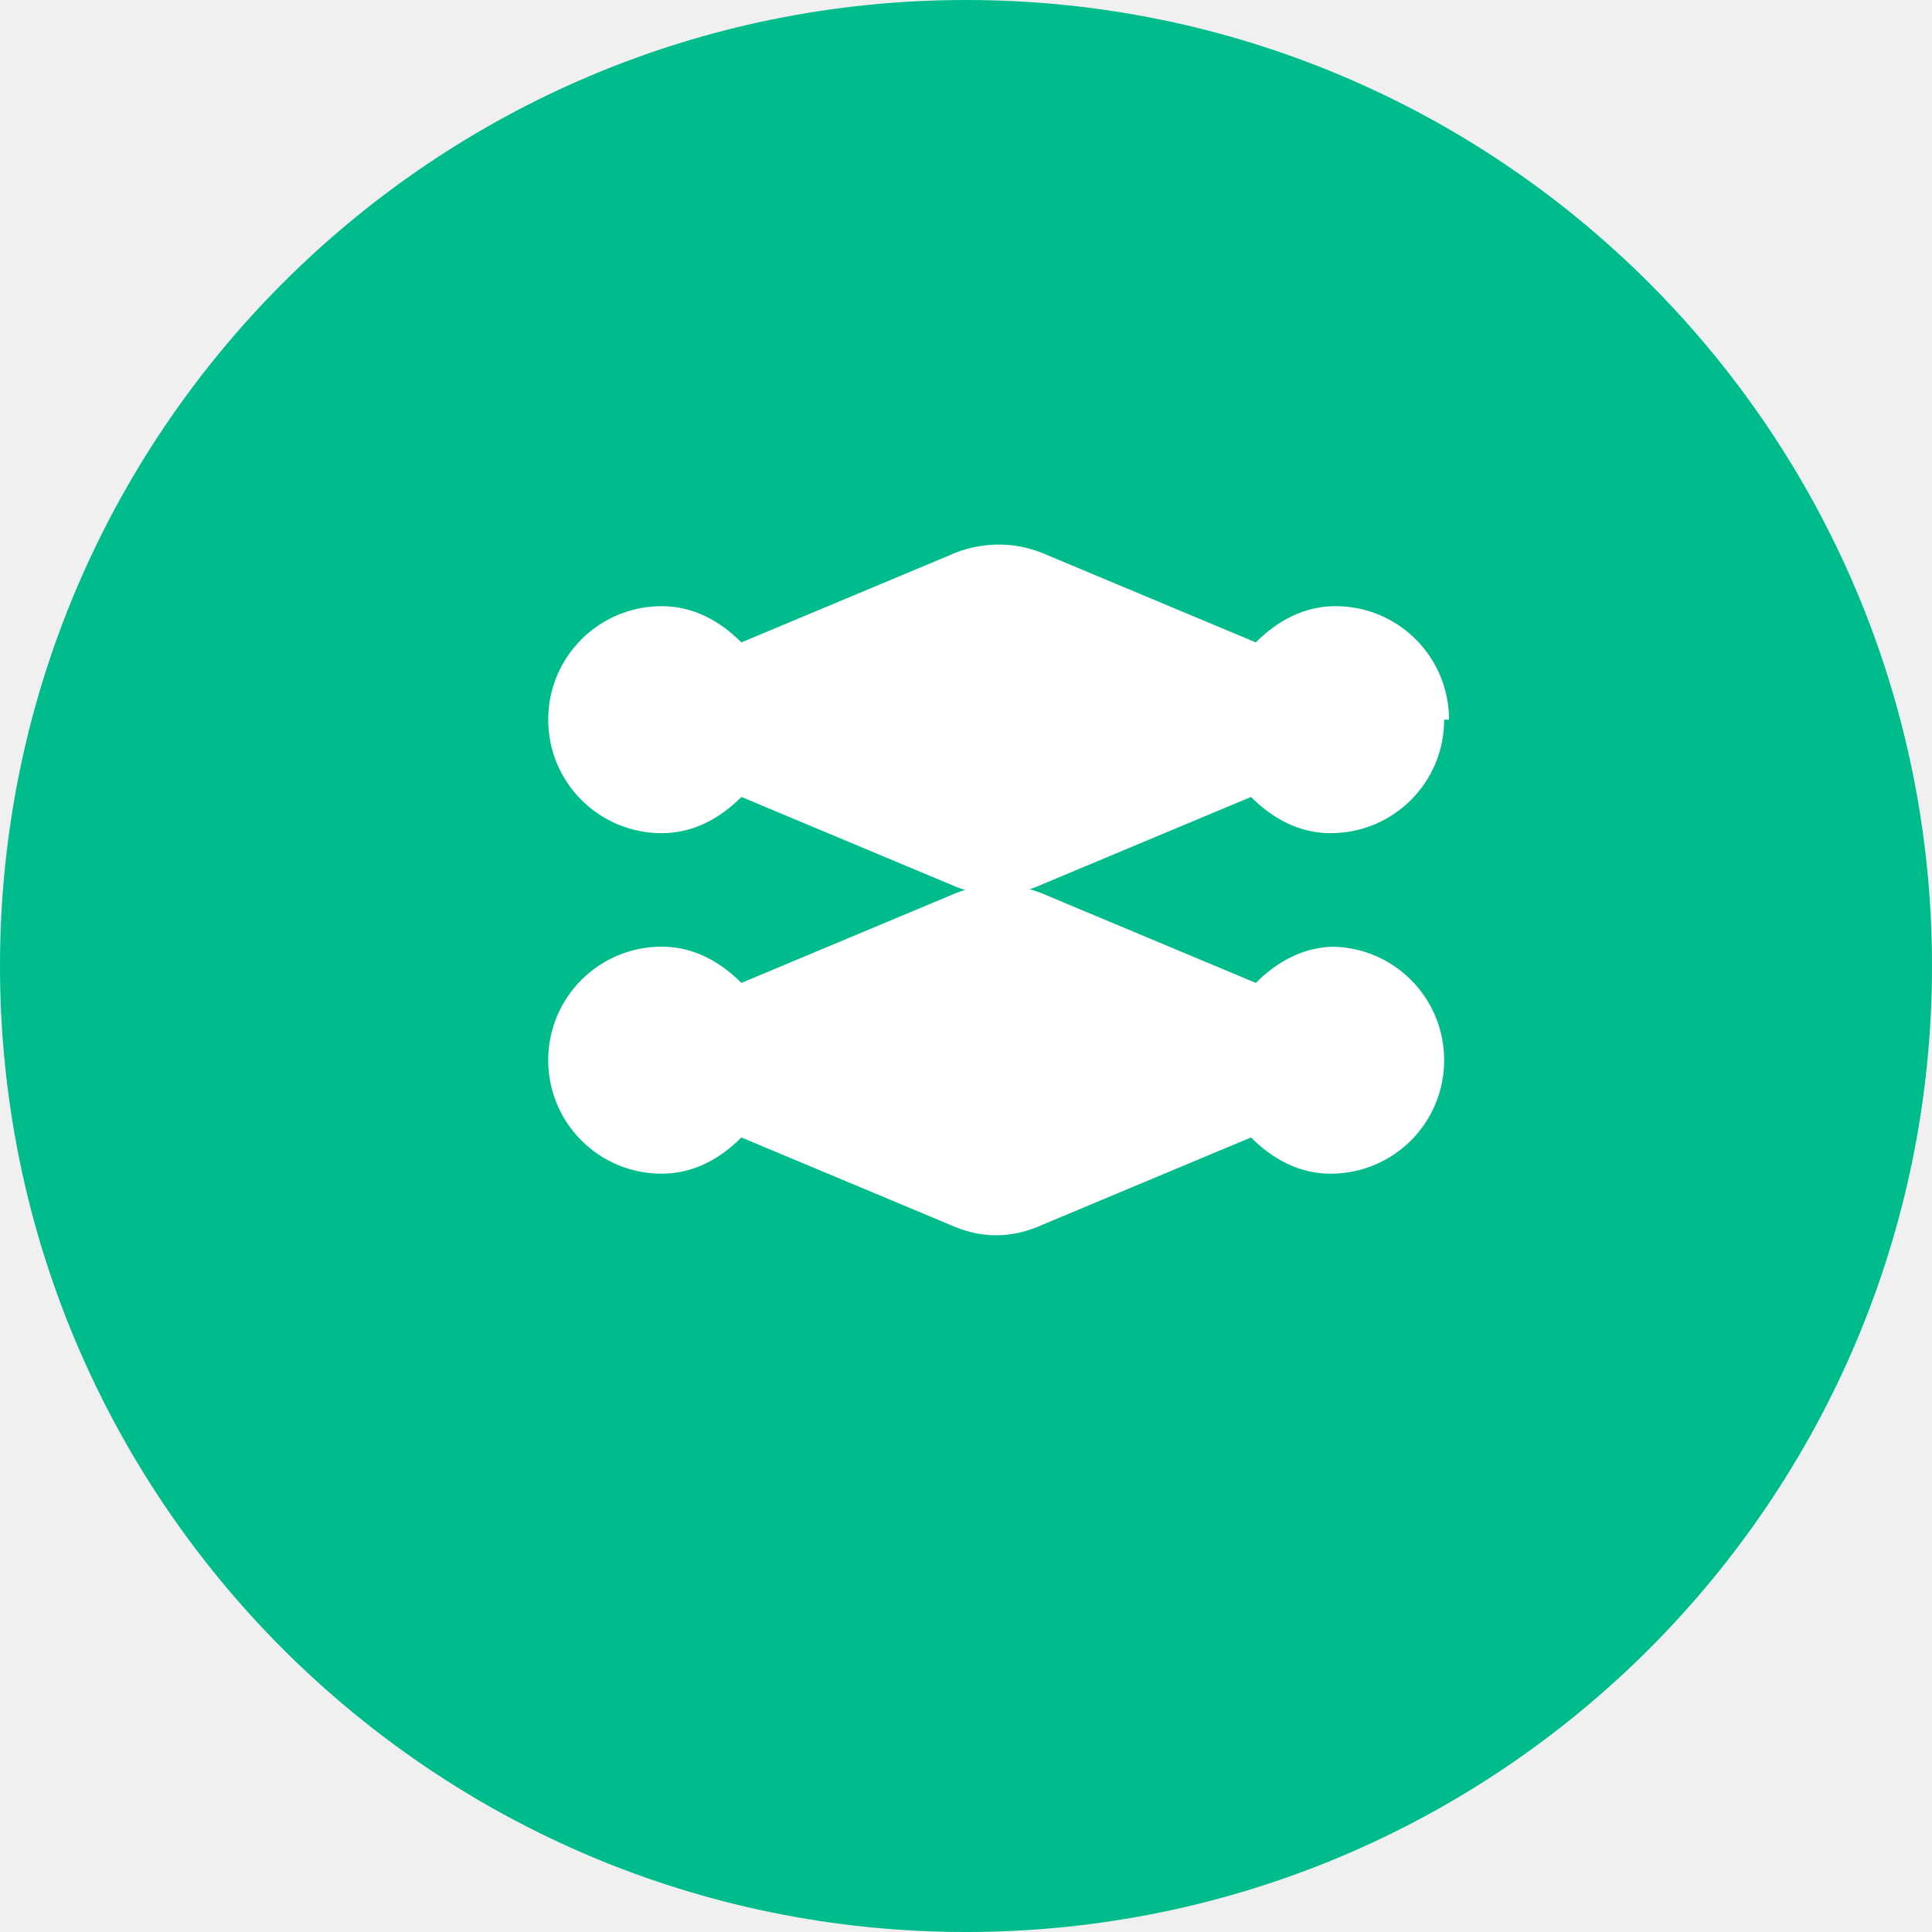
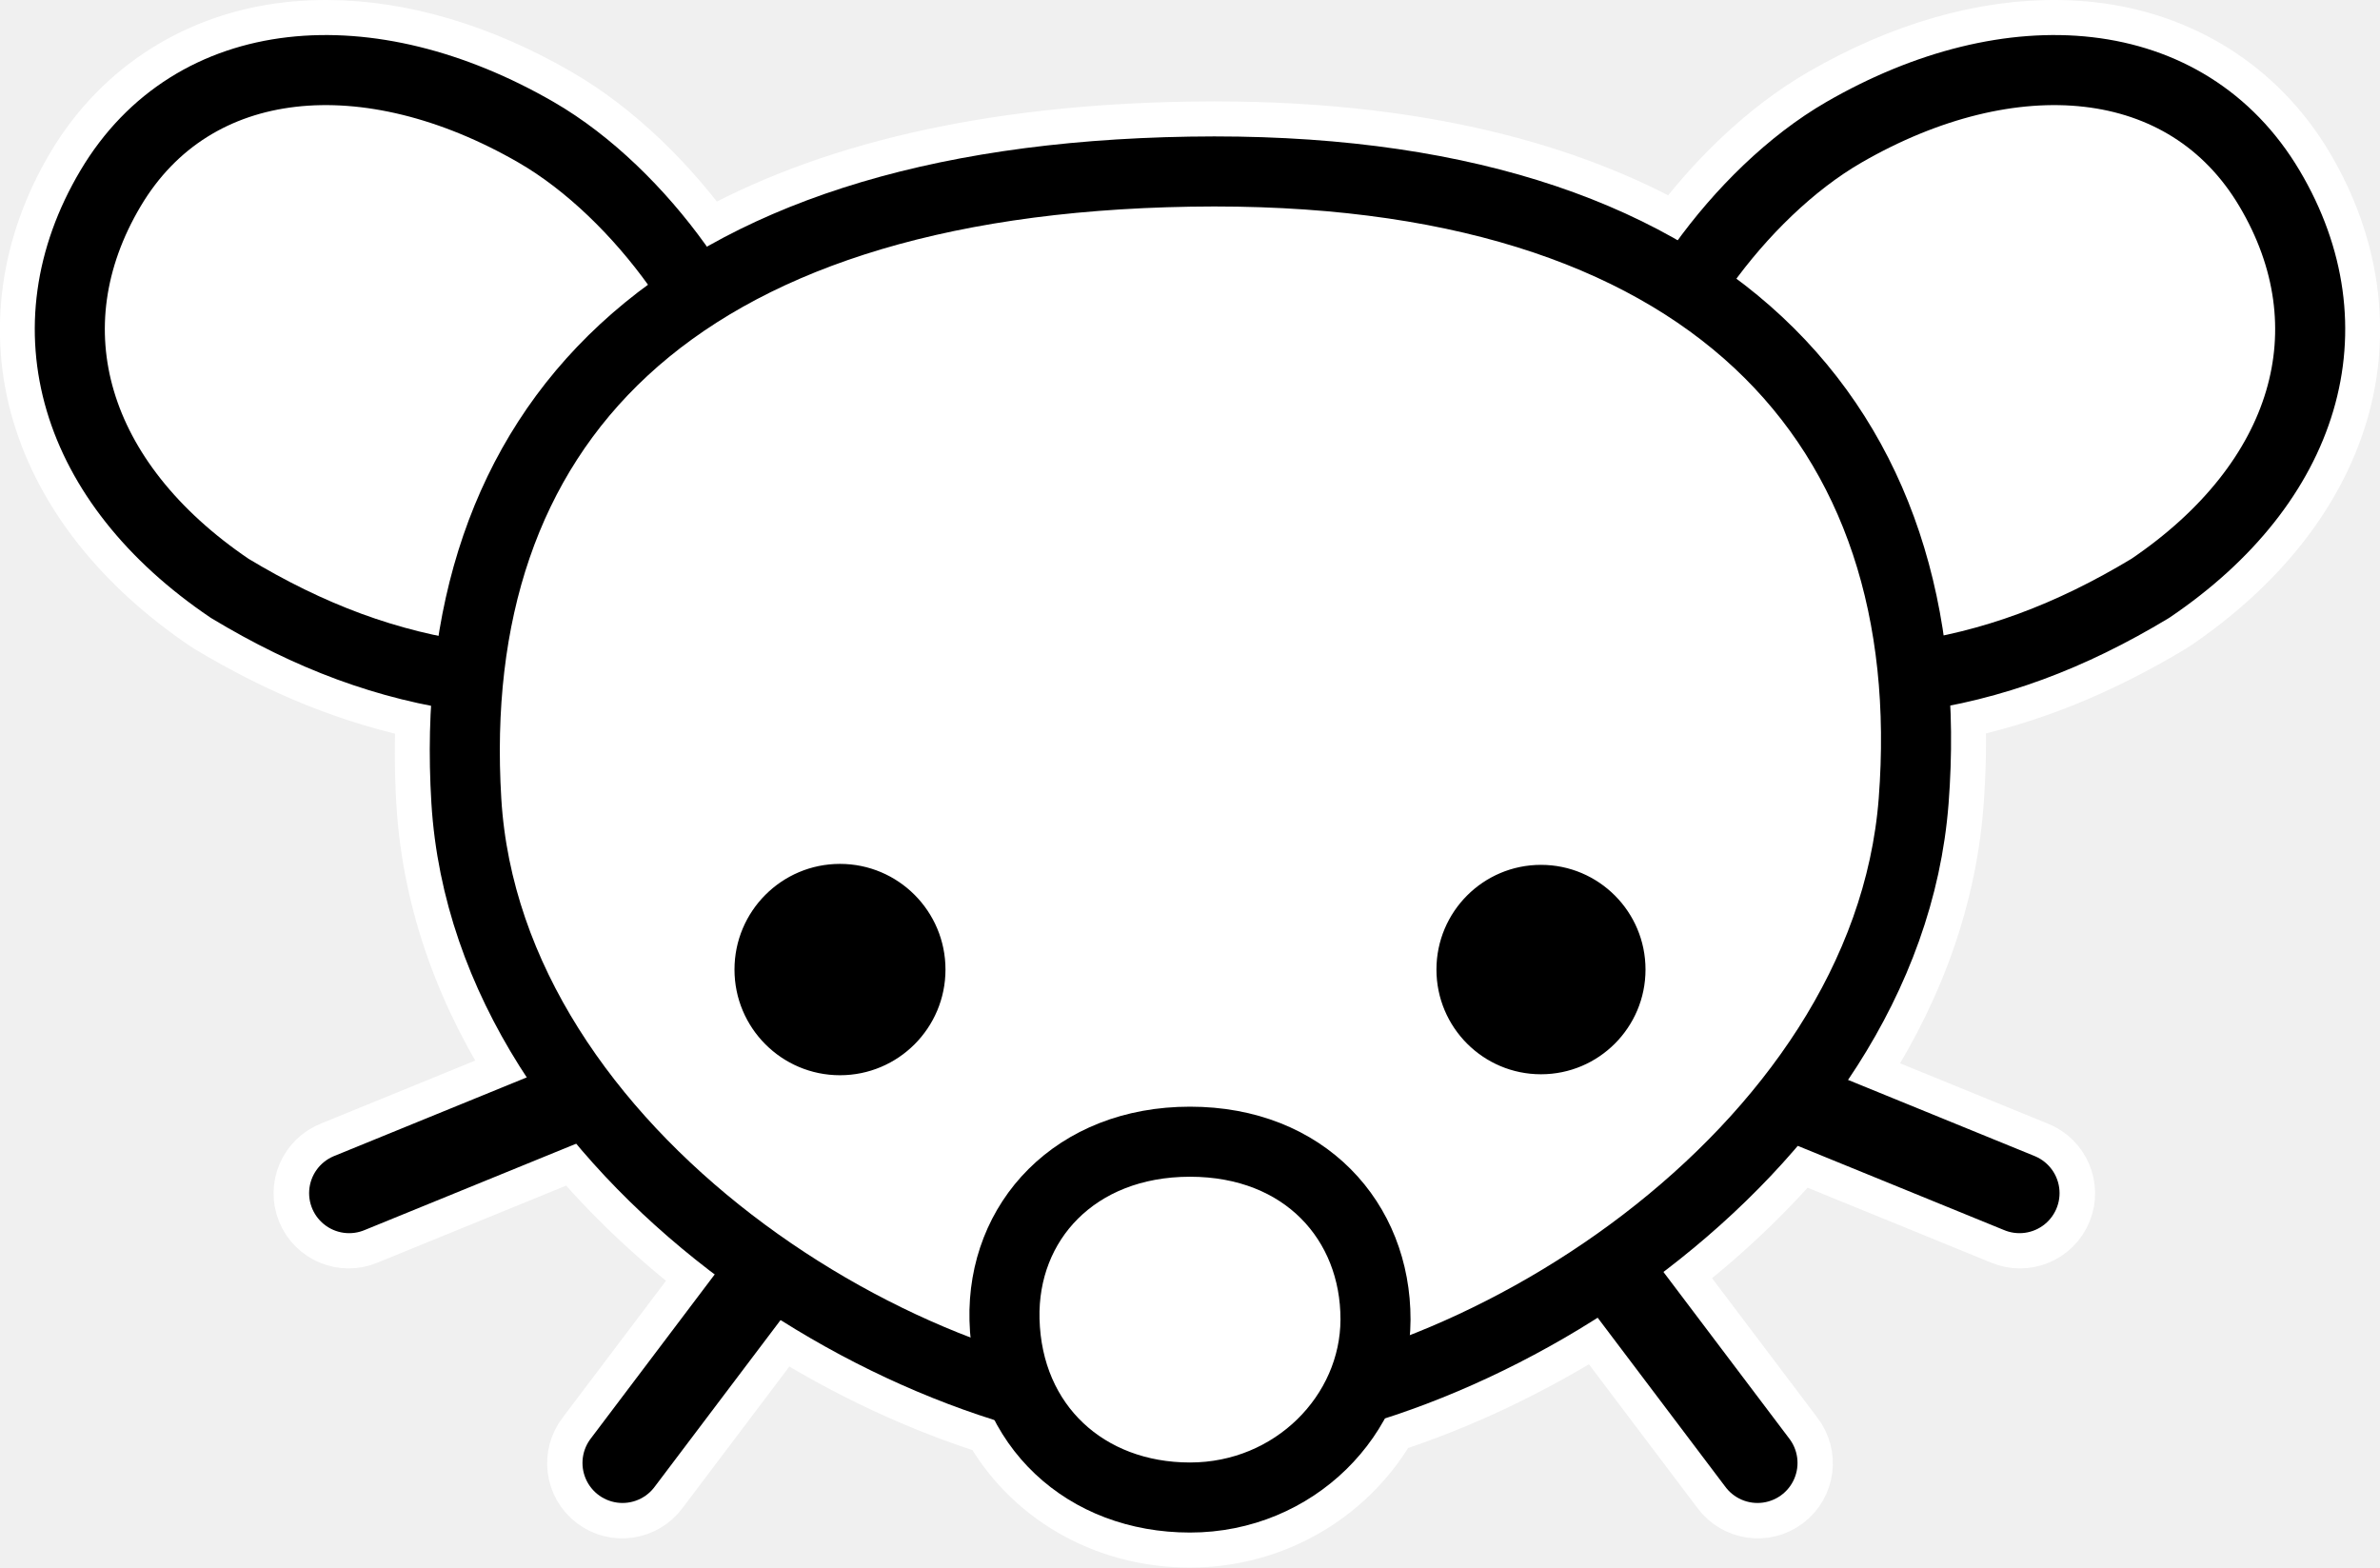
- <svg xmlns="http://www.w3.org/2000/svg" width="256" height="256" viewBox="0 0 256 256" fill="none">
-   <circle cx="128" cy="128" r="128" fill="#00BC8C" />
-   <path d="M192 95.36C192 87.04 185.28 80.32 176.96 80.32C172.8 80.32 169.28 82.24 166.4 85.12L138.88 73.6C134.72 71.68 129.92 71.68 125.76 73.6L98.24 85.12C95.36 82.24 91.84 80.32 87.68 80.32C79.36 80.32 72.64 87.04 72.64 95.36C72.64 103.68 79.36 110.4 87.68 110.4C91.84 110.4 95.36 108.48 98.24 105.6L125.76 117.12C127.84 118.08 129.92 118.56 132 118.56C134.08 118.56 136.16 118.08 138.24 117.12L165.76 105.6C168.64 108.48 172.16 110.4 176.32 110.4C184.64 110.4 191.36 103.68 191.36 95.36H192Z" fill="white" />
-   <path d="M176.96 125.44C172.8 125.44 169.28 127.36 166.4 130.24L138.88 118.72C134.72 116.8 129.92 116.8 125.76 118.72L98.24 130.24C95.36 127.36 91.84 125.44 87.68 125.44C79.36 125.44 72.64 132.16 72.64 140.48C72.64 148.8 79.36 155.52 87.68 155.52C91.84 155.52 95.36 153.6 98.24 150.72L125.76 162.24C127.84 163.2 129.92 163.68 132 163.68C134.08 163.68 136.16 163.2 138.24 162.24L165.76 150.72C168.64 153.6 172.16 155.52 176.32 155.52C184.64 155.52 191.36 148.8 191.36 140.48C191.36 132.16 184.64 125.44 176.32 125.44H176.96Z" fill="white" />
+ <svg xmlns="http://www.w3.org/2000/svg" width="62.921mm" height="41.441mm" viewBox="0 0 951.239 626.507" version="1.1" id="svg8" enable-background="new">
+   <defs id="defs2" />
+   <g id="layer1" transform="translate(-36.38038,-256.7862)" style="display:inline">
+     <path style="color:#000000;font-style:normal;font-variant:normal;font-weight:normal;font-stretch:normal;font-size:medium;line-height:normal;font-family:sans-serif;font-variant-ligatures:normal;font-variant-position:normal;font-variant-caps:normal;font-variant-numeric:normal;font-variant-alternates:normal;font-feature-settings:normal;text-indent:0;text-align:start;text-decoration:none;text-decoration-line:none;text-decoration-style:solid;text-decoration-color:#000000;letter-spacing:normal;word-spacing:normal;text-transform:none;writing-mode:lr-tb;direction:ltr;text-orientation:mixed;dominant-baseline:auto;baseline-shift:baseline;text-anchor:start;white-space:normal;shape-padding:0;clip-rule:nonzero;display:inline;overflow:visible;visibility:visible;opacity:1;isolation:auto;mix-blend-mode:normal;color-interpolation:sRGB;color-interpolation-filters:linearRGB;solid-color:#000000;solid-opacity:1;vector-effect:none;fill:none;fill-opacity:1;fill-rule:nonzero;stroke:#ffffff;stroke-width:28;stroke-linecap:round;stroke-linejoin:round;stroke-miterlimit:4;stroke-dasharray:none;stroke-dashoffset:0;stroke-opacity:1;color-rendering:auto;image-rendering:auto;shape-rendering:auto;text-rendering:auto;enable-background:accumulate" d="m 167.039,270.787 c -0.948,-0.002 -1.894,0.004 -2.838,0.021 -4.315,0.078 -8.589,0.359 -12.812,0.846 -33.785,3.891 -64.216,21.864 -82.871,53.273 -18.28,30.777 -22.777,64.666 -13.461,96.068 9.317,31.402 31.885,59.932 65.297,82.533 0.202,0.136 0.407,0.267 0.615,0.393 28.654,17.278 57.182,28.932 87.742,34.955 -0.746,12.613 -0.725,25.572 0.082,38.844 2.44,40.109 16.607,77.037 38.096,109.672 l -77.008,31.438 c -8.306,3.259 -12.342,12.682 -8.97,20.943 3.372,8.261 12.849,12.168 21.063,8.684 l 84.697,-34.576 c 15.707,18.727 33.753,35.683 53.121,50.57 0.74,0.569 1.49,1.122 2.234,1.686 l -49.611,65.691 c -5.454,7.047 -4.101,17.193 3.011,22.563 7.112,5.371 17.24,3.896 22.526,-3.278 l 50.387,-66.719 c 27.686,17.535 57.075,31.204 86.072,40.252 14.882,27.28 43.97,44.646 77.588,44.646 33.938,0 63.043,-18.687 77.801,-45.438 28.707,-9.213 57.753,-22.932 85.148,-40.402 l 51.098,67.66 c 5.286,7.175 15.415,8.649 22.526,3.278 7.112,-5.371 8.465,-15.516 3.011,-22.563 l -50.361,-66.686 c 0.334,-0.254 0.673,-0.501 1.006,-0.756 19.138,-14.649 37.026,-31.286 52.703,-49.635 l 82.562,33.705 c 8.214,3.484 17.691,-0.423 21.063,-8.684 3.372,-8.261 -0.664,-17.684 -8.97,-20.943 l -74.539,-30.428 c 22.172,-32.83 37.038,-70.034 40.143,-110.461 1.025,-13.353 1.229,-26.425 0.639,-39.176 30.356,-6.054 58.716,-17.668 87.201,-34.844 0.208,-0.125 0.414,-0.256 0.615,-0.393 33.412,-22.601 55.98,-51.131 65.297,-82.533 9.317,-31.402 4.819,-65.291 -13.461,-96.068 -18.655,-31.41 -49.086,-49.382 -82.871,-53.273 -4.223,-0.486 -8.497,-0.768 -12.812,-0.846 -30.208,-0.544 -62.441,8.824 -93.432,26.715 -22.798,13.161 -43.352,33.314 -59.438,55.305 -44.997,-25.751 -103.544,-40.251 -175.478,-41.439 -6.452,-0.107 -13.012,-0.107 -19.68,0.002 -80.189,1.309 -144.383,16.509 -192.871,43.992 -0.119,-0.191 -0.243,-0.379 -0.371,-0.564 -16.29,-22.764 -37.411,-43.737 -60.896,-57.295 -30.022,-17.331 -61.211,-26.665 -90.594,-26.736 z" id="path817-3" />
+     <path id="path1087" style="display:inline;opacity:1;fill:#ffffff;fill-opacity:1;stroke:#000000;stroke-width:28;stroke-linecap:round;stroke-linejoin:round;stroke-miterlimit:4;stroke-dasharray:none;stroke-opacity:1" d="m 716.856,362.965 c 15.291,-21.368 35.362,-41.109 56.51,-53.317 66.664,-38.484 137.026,-33.222 170.08,22.43 33.095,55.721 14.987,117.489 -47.644,159.855 -31.956,19.268 -62.933,30.923 -97.229,35.545 M 307.144,362.965 C 291.853,341.597 271.782,321.856 250.634,309.647 183.971,271.163 113.608,276.426 80.554,332.078 47.459,387.799 65.568,449.566 128.198,491.933 c 31.956,19.268 62.933,30.923 97.229,35.545" />
+     <path style="display:inline;opacity:1;fill:#ffffff;fill-opacity:1;stroke:#000000;stroke-width:28;stroke-linecap:round;stroke-linejoin:round;stroke-miterlimit:4;stroke-dasharray:none;stroke-opacity:1" d="M 801.232,576.87 C 812.735,427.07 720.584,321.983 512,325.389 303.416,328.794 213.714,428.031 222.768,576.87 c 8.643,142.08 176.802,246.404 288.12,246.404 111.318,0 279.451,-104.545 290.344,-246.404 z" id="path969" />
+     <path id="path1084" style="display:inline;opacity:1;fill:#000000;fill-opacity:1;stroke:#000000;stroke-width:0;stroke-linecap:round;stroke-linejoin:round;stroke-miterlimit:4;stroke-dasharray:none;stroke-opacity:1" d="m 610.499,644.289 c 0,23.112 18.706,41.848 41.781,41.848 23.075,0 41.781,-18.736 41.781,-41.848 0,-23.112 -18.706,-41.848 -41.781,-41.848 -23.075,0 -41.781,18.736 -41.781,41.848 z m -280.56,0 c 0,23.325 18.878,42.234 42.166,42.234 23.288,0 42.166,-18.909 42.166,-42.234 0,-23.325 -18.878,-42.234 -42.166,-42.234 -23.288,0 -42.166,18.909 -42.166,42.234 z" />
+     <path id="path1008" style="display:inline;opacity:1;fill:none;stroke:#000000;stroke-width:32;stroke-linecap:round;stroke-linejoin:miter;stroke-miterlimit:4;stroke-dasharray:none;stroke-opacity:1" d="m 339.729,769.247 -54.544,72.225 m 399.086,-72.225 54.544,72.225 M 263.683,697.82 175.928,733.644 m 579.858,-35.824 87.756,35.824" />
+     <path style="display:inline;opacity:1;fill:#ffffff;fill-opacity:1;stroke:#000000;stroke-width:28;stroke-linecap:round;stroke-linejoin:round;stroke-miterlimit:4;stroke-dasharray:none;stroke-opacity:1" d="m 512.001,713.09 c -45.864,0 -75.13,31.845 -74.142,71.101 1.07,42.513 32.469,71.103 74.142,71.103 41.673,0 74.051,-32.996 74.142,-71.103 0.093,-39.268 -28.277,-71.101 -74.142,-71.101 z" id="path1115" />
+   </g>
</svg>
